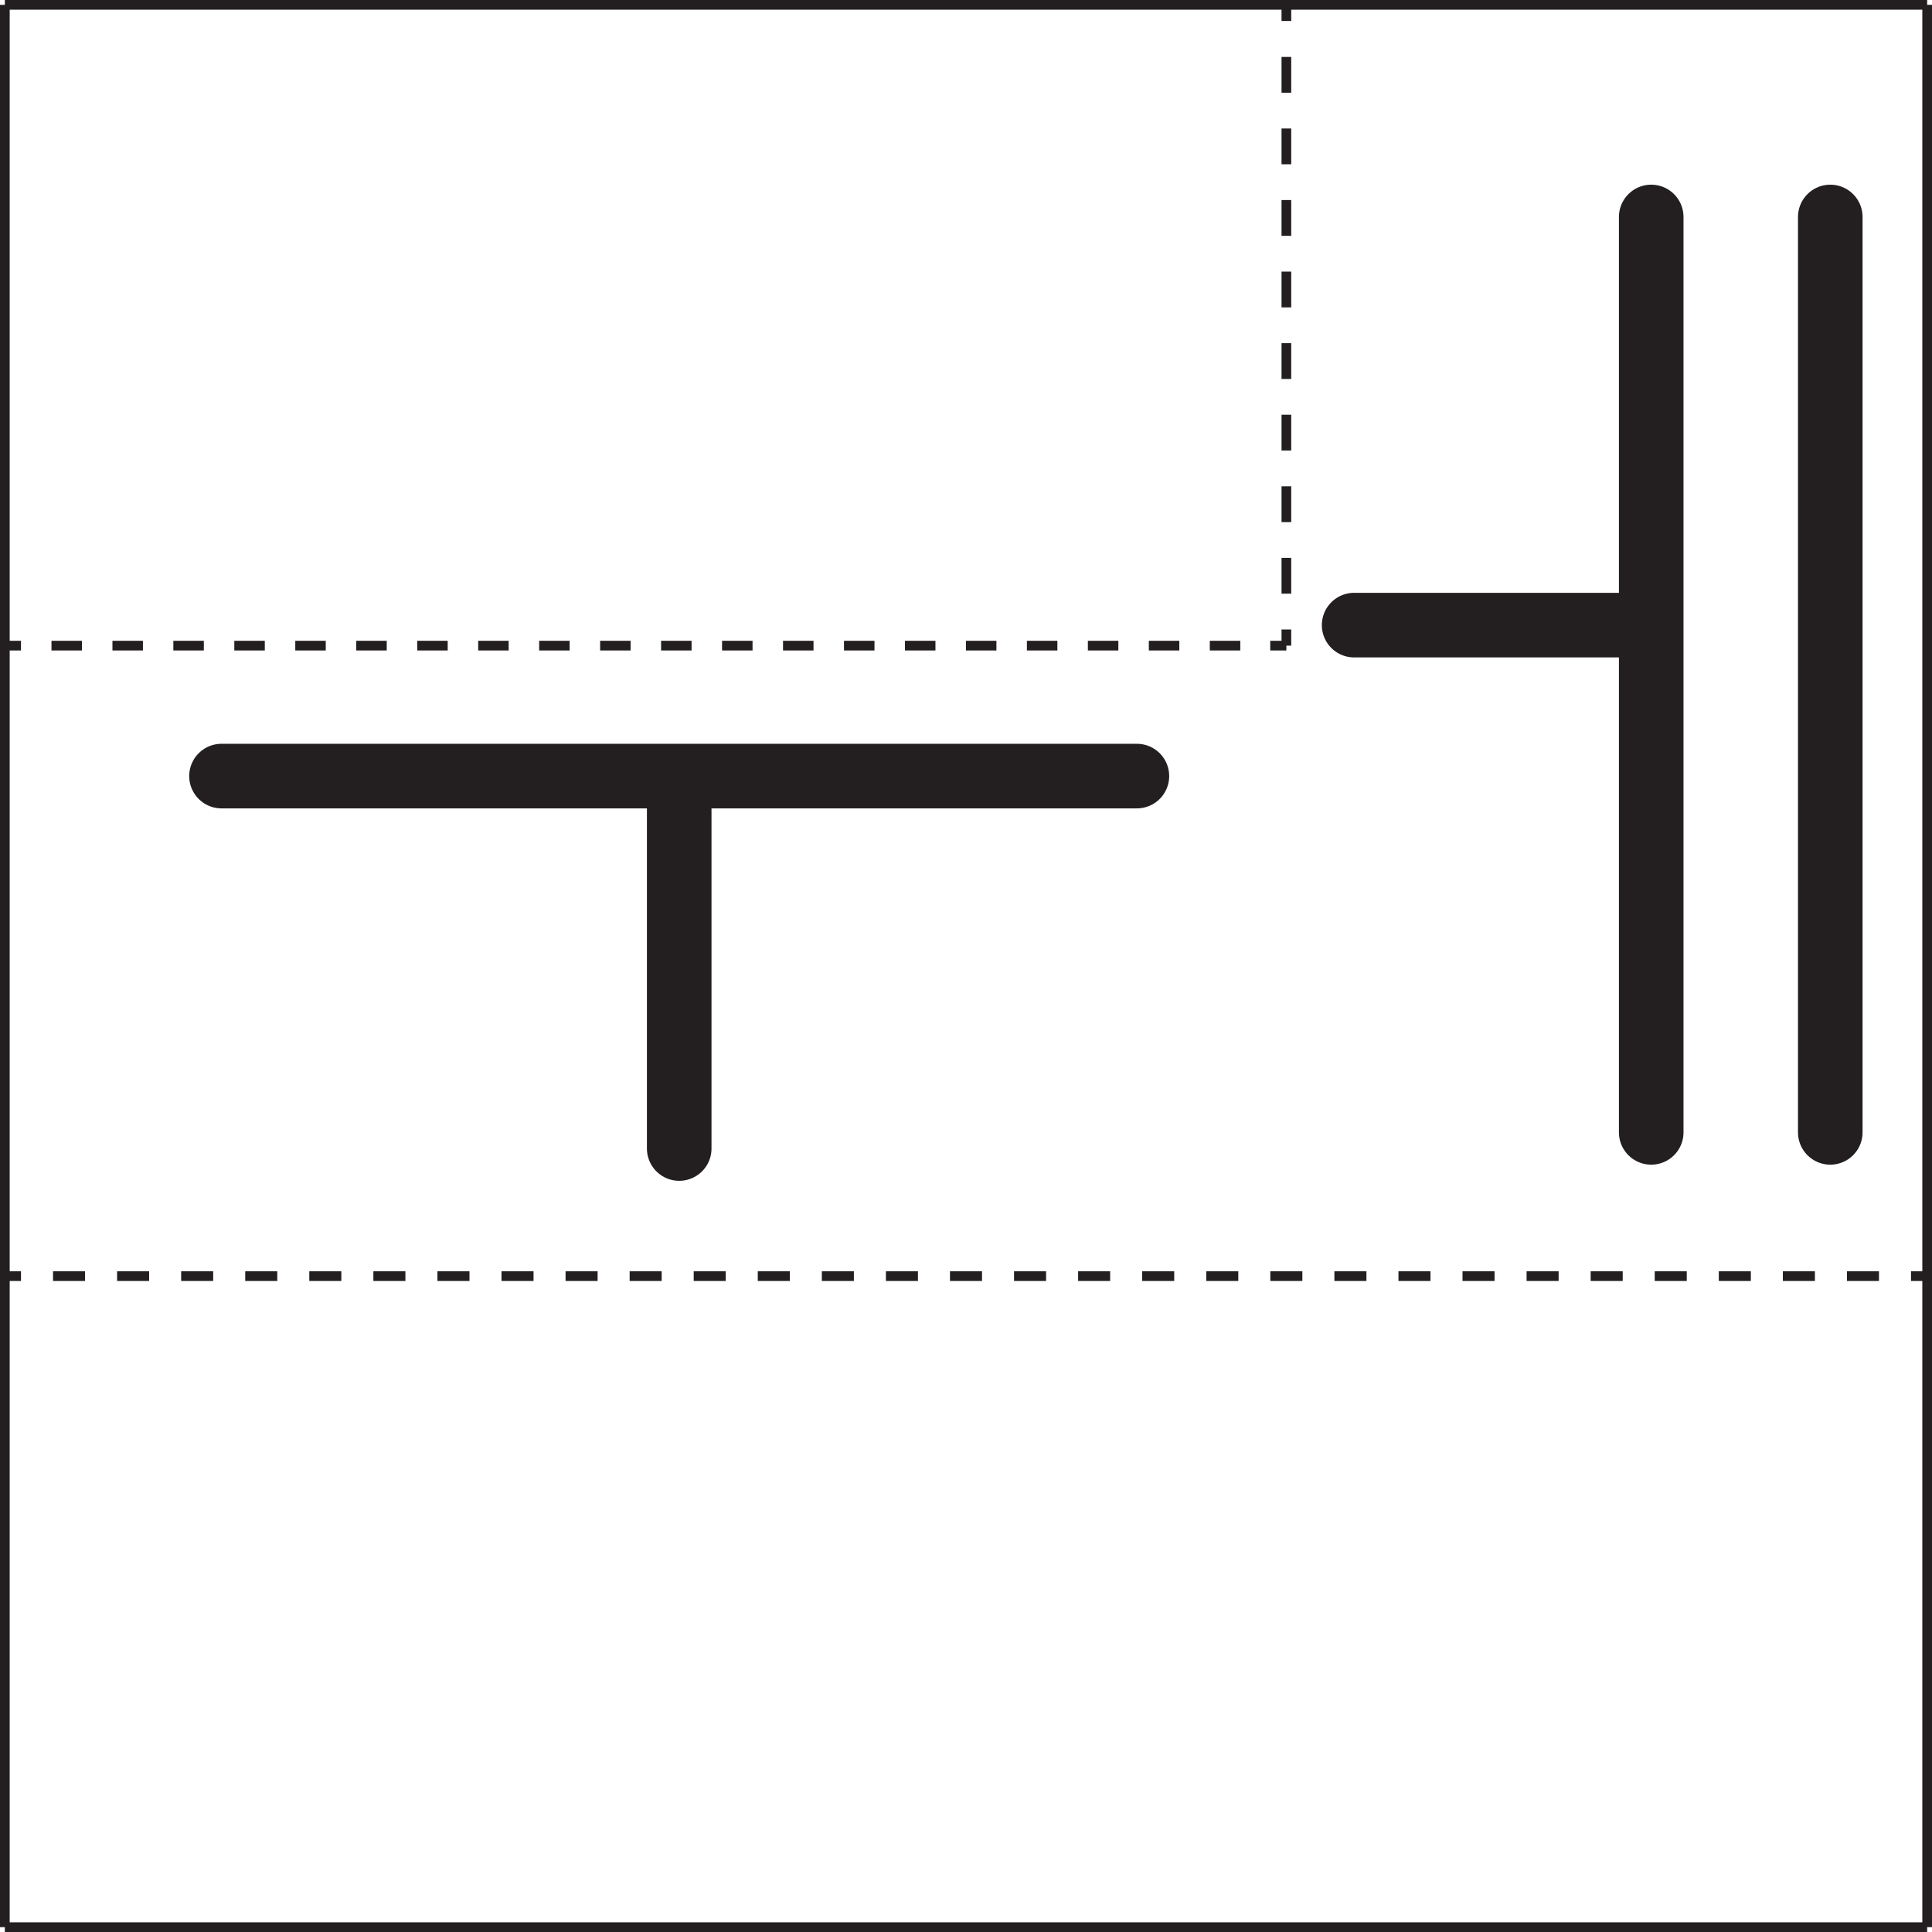
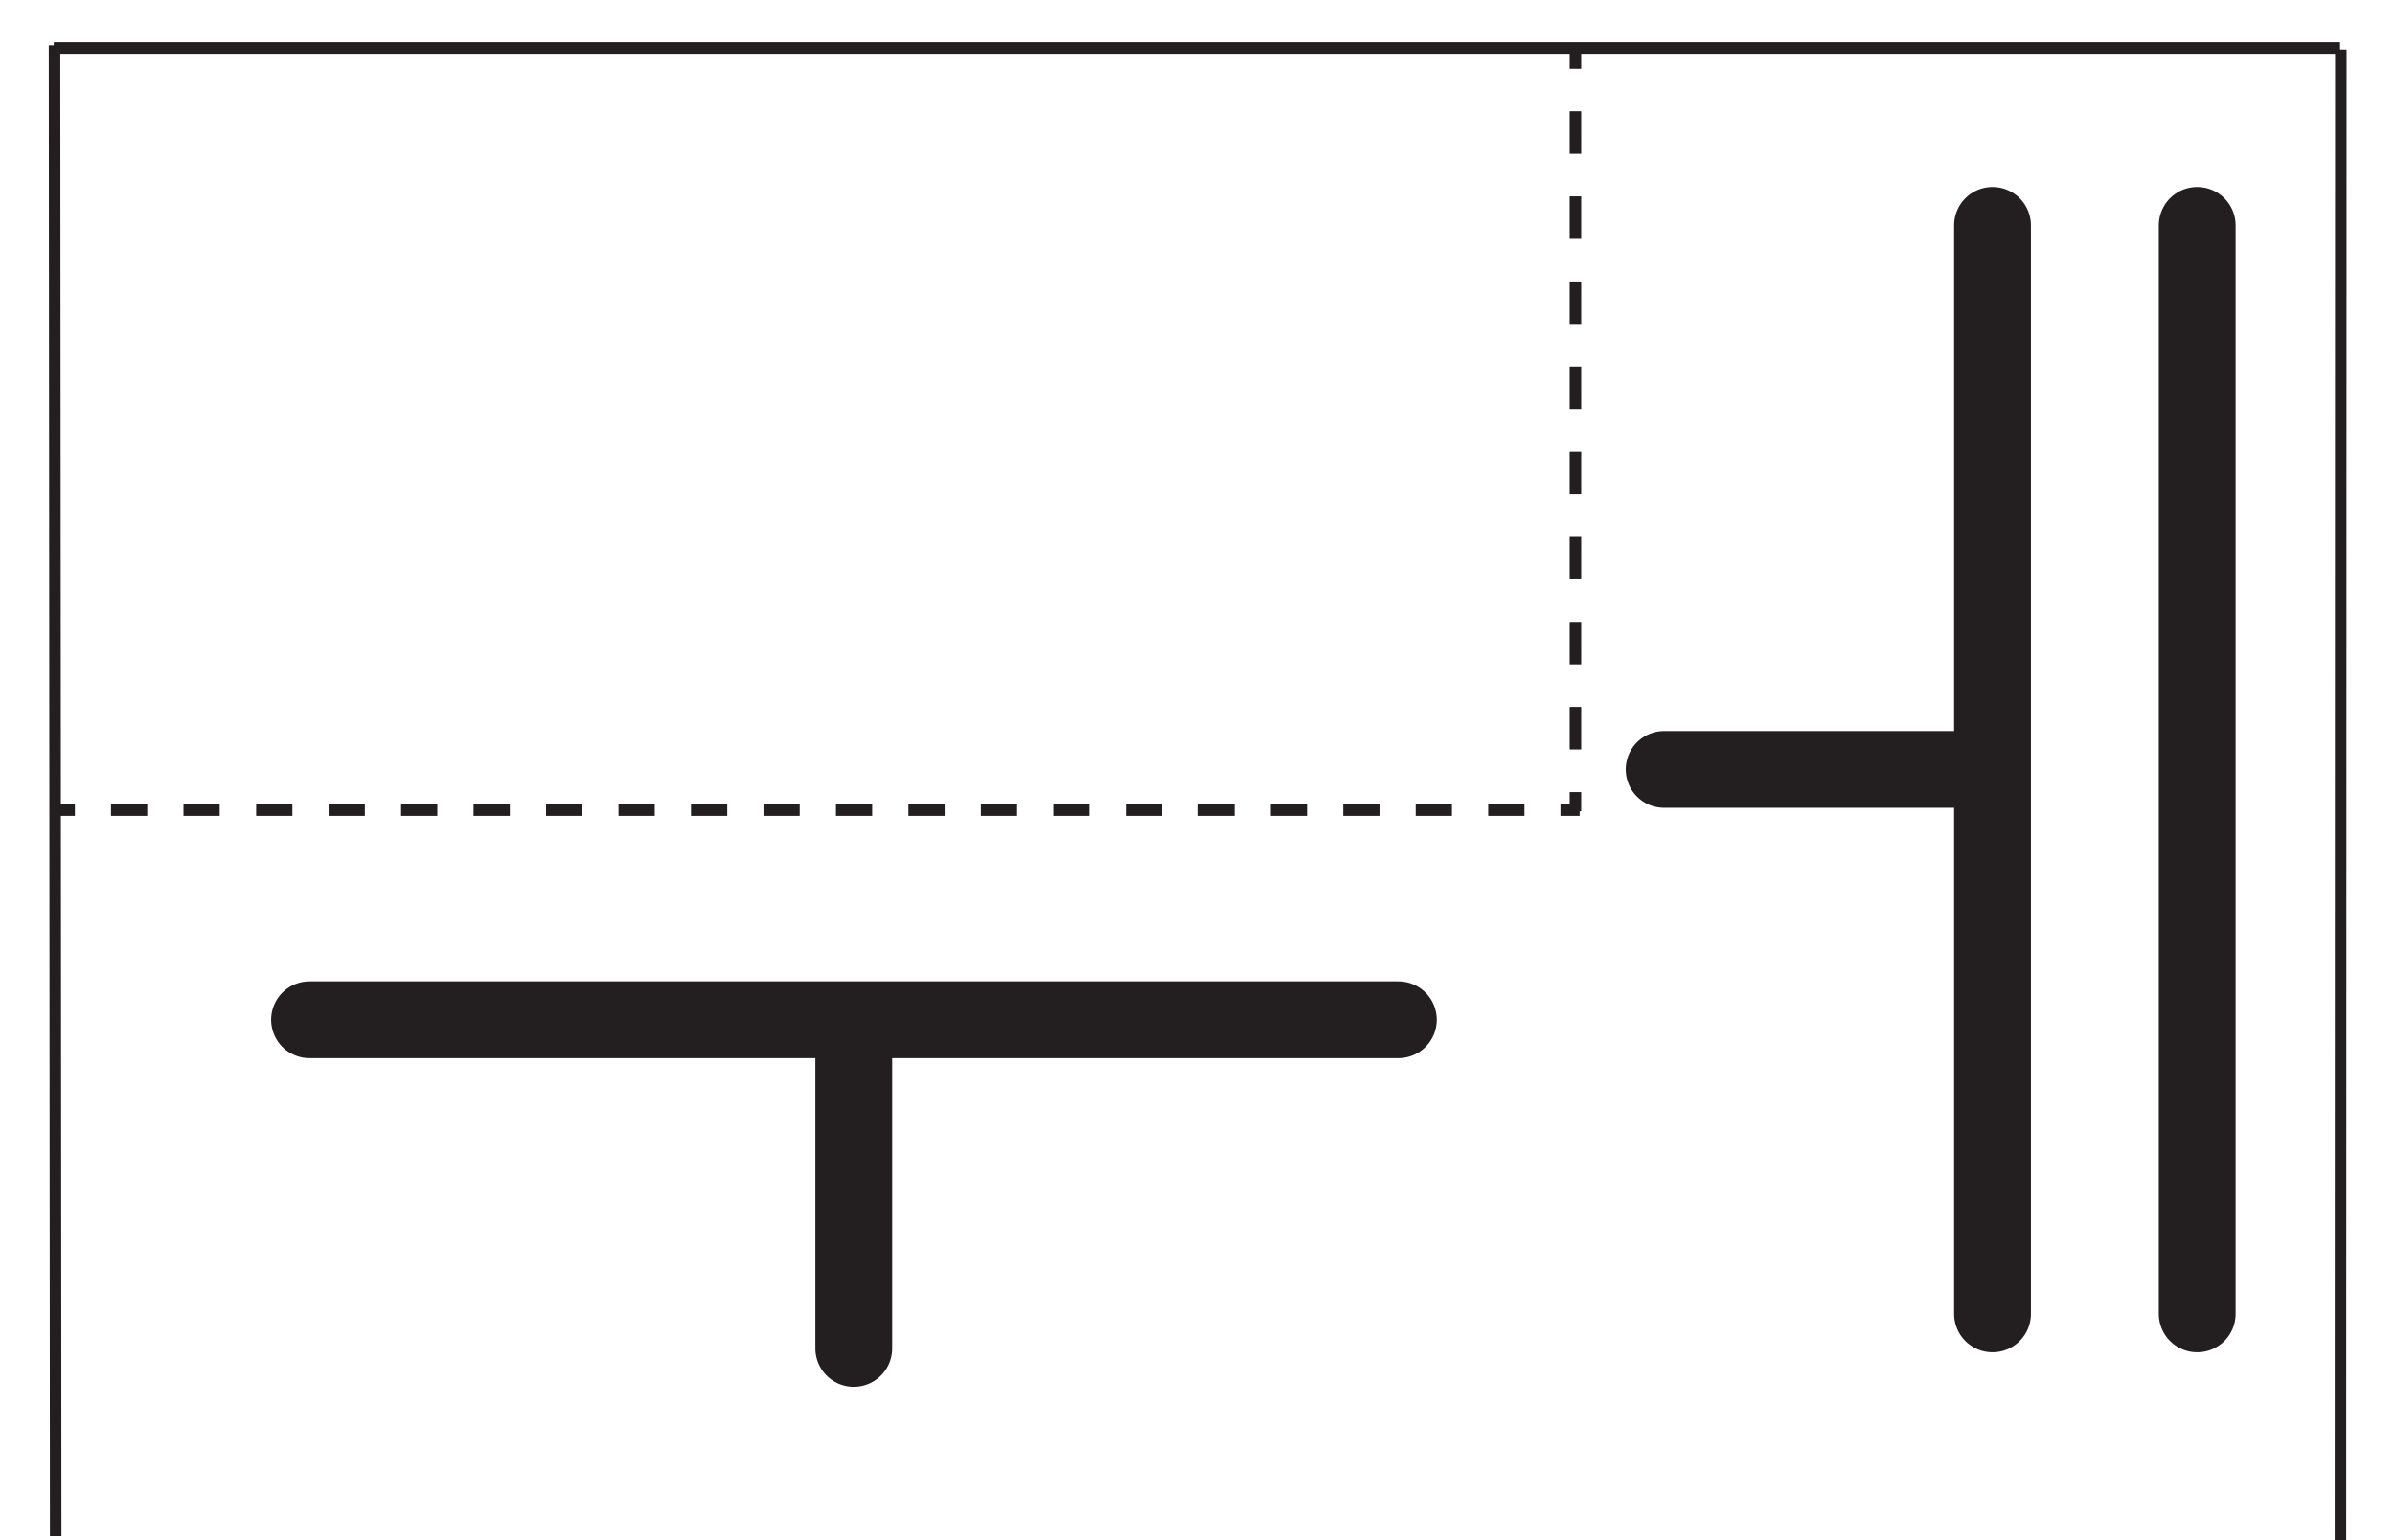
- <svg xmlns="http://www.w3.org/2000/svg" id="Layer_1" data-name="Layer 1" viewBox="0 0 598.28 598.28">
-   <defs>
-     <style>
-       .cls-1 {
-         stroke-dasharray: 0 0 0 0 9.92 9.92 9.92 9.92;
-       }
- 
-       .cls-1, .cls-2, .cls-3, .cls-4, .cls-5, .cls-6, .cls-7, .cls-8 {
-         fill: none;
-         stroke: #231f20;
-         stroke-miterlimit: 10;
-       }
- 
-       .cls-1, .cls-2, .cls-3, .cls-4, .cls-6, .cls-7, .cls-8 {
-         stroke-width: 3px;
-       }
- 
-       .cls-3 {
-         stroke-dasharray: 0 0 0 0 11.08 11.08 11.08 11.08;
-       }
- 
-       .cls-4 {
-         stroke-dasharray: 0 0 0 0 0 0 11.08 11.08 11.08 11.08 11.08 11.08;
-       }
- 
-       .cls-5 {
-         stroke-linecap: round;
-         stroke-width: 20px;
-       }
- 
-       .cls-6 {
-         stroke-dasharray: 0 0 0 0 0 0 9.92 9.92 9.92 9.92 9.92 9.92;
-       }
- 
-       .cls-7 {
-         stroke-dasharray: 0 0 0 0 9.44 9.44 9.44 9.44;
-       }
- 
-       .cls-8 {
-         stroke-dasharray: 0 0 0 0 0 0 9.44 9.44 9.44 9.44 9.44 9.44;
-       }
-     </style>
-   </defs>
-   <line class="cls-2" x1="1.5" y1="596.78" x2="1.5" y2="1.5" />
-   <line class="cls-2" x1="596.78" y1="596.78" x2="596.78" y2="1.5" />
-   <line class="cls-2" x1="1.5" y1="1.5" x2="596.78" y2="1.5" />
-   <line class="cls-2" x1="1.5" y1="596.78" x2="596.78" y2="596.78" />
+ <svg xmlns="http://www.w3.org/2000/svg" version="1.1" id="Layer_1" x="0px" y="0px" viewBox="0 0 623.6 400.9" style="enable-background:new 0 0 623.6 400.9;" xml:space="preserve">
+   <style type="text/css">
+ 	.st0{fill:none;stroke:#231F20;stroke-width:3;stroke-miterlimit:10;}
+ 	.st1{fill:none;stroke:#231F20;stroke-width:3;stroke-miterlimit:10;stroke-dasharray:9.435,9.435,9.435,9.435;}
+ 	.st2{fill:none;stroke:#231F20;stroke-width:3;stroke-miterlimit:10;stroke-dasharray:9.435,9.435,9.435,9.435,9.435,9.435;}
+ 	.st3{fill:none;stroke:#231F20;stroke-width:3;stroke-miterlimit:10;stroke-dasharray:11.084,11.084,11.084,11.084;}
+ 	
+ 		.st4{fill:none;stroke:#231F20;stroke-width:3;stroke-miterlimit:10;stroke-dasharray:11.084,11.084,11.084,11.084,11.084,11.084;}
+ 	.st5{display:none;}
+ 	.st6{display:inline;}
+ 	.st7{fill:none;stroke:#231F20;stroke-width:20;stroke-linecap:round;stroke-miterlimit:10;}
+ 	.st8{display:inline;fill:none;stroke:#231F20;stroke-width:20;stroke-linecap:round;stroke-miterlimit:10;}
+ </style>
+   <line class="st0" x1="14.5" y1="400.1" x2="14.2" y2="11.8" />
+   <line class="st0" x1="609.4" y1="401.2" x2="609.5" y2="12.9" />
+   <line class="st0" x1="14" y1="12.5" x2="609.3" y2="12.5" />
  <g>
-     <line class="cls-2" x1="1.5" y1="395.18" x2="6.5" y2="395.18" />
-     <line class="cls-1" x1="16.42" y1="395.18" x2="51.14" y2="395.18" />
-     <line class="cls-6" x1="56.1" y1="395.18" x2="586.82" y2="395.18" />
-     <line class="cls-2" x1="591.78" y1="395.18" x2="596.78" y2="395.18" />
+     <g>
+       <line class="st0" x1="14.5" y1="211" x2="19.5" y2="211" />
+       <line class="st1" x1="28.9" y1="211" x2="61.9" y2="211" />
+       <line class="st2" x1="66.7" y1="211" x2="401.6" y2="211" />
+       <line class="st0" x1="406.3" y1="211" x2="411.3" y2="211" />
+     </g>
  </g>
  <g>
-     <line class="cls-2" x1="1.5" y1="199.93" x2="6.5" y2="199.93" />
-     <line class="cls-7" x1="15.94" y1="199.93" x2="48.96" y2="199.93" />
-     <line class="cls-8" x1="53.68" y1="199.93" x2="388.63" y2="199.93" />
-     <line class="cls-2" x1="393.35" y1="199.93" x2="398.35" y2="199.93" />
+     <g>
+       <line class="st0" x1="410.2" y1="211.3" x2="410.2" y2="206.3" />
+       <line class="st3" x1="410.2" y1="195.2" x2="410.2" y2="156.4" />
+       <line class="st4" x1="410.2" y1="150.9" x2="410.2" y2="23.4" />
+       <line class="st0" x1="410.2" y1="17.9" x2="410.2" y2="12.9" />
+     </g>
+   </g>
+   <g id="_x3162_" class="st5">
+     <g id="_x3163__00000018919964999443035450000005667246940196676269_" class="st6">
+       <line id="_x314F__00000001626697823978928820000015278530090363904912_" class="st7" x1="511.1" y1="352.9" x2="511.1" y2="69.4" />
+     </g>
+     <g id="_x3161_" class="st6">
+       <line id="_x314F__00000086671576330128259220000014055709328497266566_" class="st7" x1="75.4" y1="301.2" x2="358.8" y2="301.2" />
+     </g>
+   </g>
+   <g id="_x3158_" class="st5">
+     <g id="_x3157__00000062871261825705119880000007365317418427750296_" class="st6">
+       <line id="_x314F__00000177472922045555255840000015519725703379059072_" class="st7" x1="364.9" y1="347.9" x2="81.4" y2="347.9" />
+       <line id="_x3151__00000110463106943731902490000005164530450313624488_" class="st7" x1="223.2" y1="347.4" x2="223.2" y2="262.4" />
+     </g>
+     <g id="_x314F__00000126324282046864920330000010337705029357895575_" class="st6">
+       <line id="_x314F__00000001654667890118789380000007343219542105455504_" class="st7" x1="485.7" y1="353.1" x2="485.7" y2="69.7" />
+       <line id="_x3151__00000056392115124125219610000017060898094699846821_" class="st7" x1="486.2" y1="211.4" x2="571.2" y2="211.4" />
+     </g>
+   </g>
+   <g id="_x315D_" class="st5">
+     <g id="_x3157__00000158744663229689988120000007565182773375279264_" class="st6">
+       <line id="_x314F__00000160899539043439076240000005266612074508288915_" class="st7" x1="371.6" y1="270.1" x2="88.2" y2="270.1" />
+       <line id="_x3151__00000103226015485737456290000016529476597818900099_" class="st7" x1="229.9" y1="270.6" x2="229.9" y2="355.7" />
+     </g>
+     <g id="_x314F__00000165215777813599280540000004646533771100090497_" class="st6">
+       <line id="_x314F__00000092435298553697392730000014137258221036625591_" class="st7" x1="554" y1="360.9" x2="554" y2="77.4" />
+       <line id="_x3151__00000142878912107892745680000002848559601177964701_" class="st7" x1="553.5" y1="219.2" x2="468.5" y2="219.2" />
+     </g>
+   </g>
+   <g id="_x3161__00000065052892002769826890000004707947162163465388_" class="st5">
+     <line id="_x314F__00000014629148879258260780000016908974644099088513_" class="st8" x1="196.2" y1="391.2" x2="479.7" y2="391.2" />
+   </g>
+   <g id="_x3160_" class="st5">
+     <g id="_x314F__00000059993850668503064360000014751360226452319152_" class="st6">
+       <line id="_x314F__00000109734072723434410040000013549271946054005137_" class="st7" x1="71.4" y1="263.5" x2="354.8" y2="263.5" />
+       <line id="_x3151__00000155121203786945317220000015438490003441400511_" class="st7" x1="174.1" y1="265.8" x2="174.1" y2="350.8" />
+     </g>
+     <line id="_x3151__00000116921202556722723640000012047958018232092596_" class="st8" x1="260.1" y1="263.8" x2="260.1" y2="348.8" />
+   </g>
+   <g id="_x315B__00000086685660507833795550000016169523230565983912_" class="st5">
+     <g id="_x314F__00000130646276445466139050000007685199210837648791_" class="st6">
+       <line id="_x314F__00000150098068248624323100000005361444269329186456_" class="st7" x1="71.4" y1="347.8" x2="354.8" y2="347.8" />
+       <line id="_x3151__00000124158819969015641070000000943383601350222221_" class="st7" x1="174.1" y1="345.6" x2="174.1" y2="260.5" />
+     </g>
+     <line id="_x3151__00000154409085366588762120000000189882319780068507_" class="st8" x1="260.1" y1="347.6" x2="260.1" y2="262.5" />
+   </g>
+   <g id="_x3155__00000119078629052538012890000017044050740534666386_" class="st5">
+     <g id="_x314F__00000099642812633655133270000017300366621482070933_" class="st6">
+       <line id="_x314F__00000109013715164897976280000009983904195845190076_" class="st7" x1="539.7" y1="352.9" x2="539.7" y2="69.4" />
+       <line id="_x3151__00000076605745038179614090000015652389002428478137_" class="st7" x1="537.5" y1="250.2" x2="452.4" y2="250.2" />
+     </g>
+     <line id="_x3151__00000126291374445591033180000007493006108067573173_" class="st8" x1="539.5" y1="164.2" x2="454.4" y2="164.2" />
+   </g>
+   <g id="_x3153_" class="st5">
+     <line id="_x314F__00000076576371061648166260000009512762149613831089_" class="st8" x1="537.8" y1="348.9" x2="537.8" y2="65.4" />
+     <line id="_x3151__00000128442999889789589130000013016285123664062101_" class="st8" x1="537.4" y1="207.2" x2="452.3" y2="207.2" />
+   </g>
+   <g id="_x3151_" class="st5">
+     <g id="_x314F__00000024713822712240715840000014590050121312160682_" class="st6">
+       <line id="_x314F__00000007430058077652634400000002364760089937959066_" class="st7" x1="474.3" y1="346.9" x2="474.3" y2="63.4" />
+       <line id="_x3151__00000090270726445748723320000008765508557670330796_" class="st7" x1="476.6" y1="244.2" x2="561.6" y2="244.2" />
+     </g>
+     <line id="_x3151__00000104680625177462296390000003013868646872076444_" class="st8" x1="474.6" y1="158.2" x2="559.6" y2="158.2" />
+   </g>
+   <g id="_x314F_" class="st5">
+     <line id="_x314F__00000119839374445916725690000018441937281624183967_" class="st8" x1="474.6" y1="338.1" x2="474.6" y2="54.6" />
+     <line id="_x3151__00000036246497452233402360000017657035932569567910_" class="st8" x1="475.1" y1="196.4" x2="560.2" y2="196.4" />
+   </g>
+   <g id="_x3159_" class="st5">
+     <g id="_x3157_" class="st6">
+       <line id="_x314F__00000060732124643354352910000013155112303764982174_" class="st7" x1="363.8" y1="343.9" x2="80.4" y2="343.9" />
+       <line id="_x3151__00000063591520359124249950000003183124225374880900_" class="st7" x1="222.1" y1="343.4" x2="222.1" y2="258.4" />
+     </g>
+     <g id="_x3150_" class="st6">
+       <g id="_x314F__00000064354354118269132880000018193302741182544257_">
+         <line id="_x314F__00000171712435571229024610000016255630858430176944_" class="st7" x1="467.3" y1="352.9" x2="467.3" y2="69.4" />
+         <line id="_x3151__00000083793821343232031770000015556632350882846608_" class="st7" x1="467.8" y1="211.2" x2="552.8" y2="211.2" />
+       </g>
+       <line id="_x314F__00000174570401127753509760000007269607304119487639_" class="st7" x1="555.1" y1="352.9" x2="555.1" y2="69.4" />
+     </g>
+   </g>
+   <g id="_x3152_" class="st5">
+     <g id="_x3151__00000160175667157029192450000007004026633552966575_" class="st6">
+       <g id="_x314F__00000054234334700933991530000001456662203778123685_">
+         <line id="_x314F__00000175316736340519139890000017631488431465567377_" class="st7" x1="471.4" y1="348.9" x2="471.4" y2="65.4" />
+         <line id="_x3151__00000142883447399228004680000006512645912542226100_" class="st7" x1="473.7" y1="246.2" x2="558.7" y2="246.2" />
+       </g>
+       <line id="_x3151__00000070802562444232636010000017850308499393351320_" class="st7" x1="471.7" y1="160.2" x2="556.7" y2="160.2" />
+     </g>
+     <line id="_x314F__00000147217411190472481630000017128668871467150230_" class="st8" x1="559.1" y1="348.9" x2="559.1" y2="65.4" />
  </g>
  <g>
-     <line class="cls-2" x1="398.35" y1="199.93" x2="398.35" y2="194.93" />
-     <line class="cls-3" x1="398.35" y1="183.84" x2="398.35" y2="145.05" />
-     <line class="cls-4" x1="398.35" y1="139.51" x2="398.35" y2="12.04" />
-     <line class="cls-2" x1="398.35" y1="6.5" x2="398.35" y2="1.5" />
+     <g id="_x315C_">
+       <line id="_x314F__00000047049385916704945720000003421019400654119051_" class="st7" x1="364.1" y1="265.6" x2="80.6" y2="265.6" />
+       <line id="_x3151__00000178194168295716649060000008892986361783292071_" class="st7" x1="222.3" y1="266.1" x2="222.3" y2="351.2" />
+     </g>
+     <g id="_x3154_">
+       <g id="_x3153__00000112598306975298105500000015557016744824675226_">
+         <line id="_x314F__00000179619337258287204200000016918973821402359956_" class="st7" x1="518.8" y1="342.2" x2="518.8" y2="58.7" />
+         <line id="_x3151__00000119821550956028920990000005591491501859091122_" class="st7" x1="518.4" y1="200.4" x2="433.3" y2="200.4" />
+       </g>
+       <line id="_x314F__00000038395865060788418380000015749730225913081248_" class="st7" x1="572.1" y1="342.2" x2="572.1" y2="58.7" />
+     </g>
  </g>
-   <line id="_" data-name="ㅠ" class="cls-5" x1="68.59" y1="240.33" x2="352.06" y2="240.33" />
-   <line id="_-2" data-name="ㅠ" class="cls-5" x1="210.33" y1="355.66" x2="210.33" y2="242.27" />
-   <line id="_-3" data-name="ㅏ" class="cls-5" x1="511.33" y1="350.66" x2="511.33" y2="67.19" />
-   <line id="_-4" data-name="ㅑ" class="cls-5" x1="419.33" y1="193.58" x2="504.37" y2="193.58" />
-   <line id="_-5" data-name="ㅏ" class="cls-5" x1="566.78" y1="350.66" x2="566.78" y2="67.19" />
+   <g id="_x3156_" class="st5">
+     <g id="_x3155__00000088846858974674727030000007497207494158621835_" class="st6">
+       <g id="_x314F__00000158004430989700484840000014479042461059241883_">
+         <line id="_x314F__00000028287170801252231850000001945055513902701232_" class="st7" x1="523.7" y1="342.2" x2="523.7" y2="58.7" />
+         <line id="_x3151__00000119101320080680654360000005057091797107297173_" class="st7" x1="521.5" y1="239.4" x2="436.4" y2="239.4" />
+       </g>
+       <line id="_x3151__00000110440432791406430110000005440526801800718233_" class="st7" x1="523.5" y1="153.4" x2="438.4" y2="153.4" />
+     </g>
+     <line id="_x314F__00000164499335916432480560000010551754144680950917_" class="st8" x1="576.1" y1="342.2" x2="576.1" y2="58.7" />
+   </g>
+   <g id="_x315A_" class="st5">
+     <g id="_x3163__00000049930679632414865250000002280273012860270748_" class="st6">
+       <line id="_x314F__00000102519114164724606570000016738395861176217261_" class="st7" x1="513.9" y1="352.9" x2="513.9" y2="69.4" />
+     </g>
+     <g id="_x3157__00000065767205310558688830000011811788706294881947_" class="st6">
+       <line id="_x314F__00000037658294988541676550000015433764231236999346_" class="st7" x1="365.2" y1="343.9" x2="81.7" y2="343.9" />
+       <line id="_x3151__00000055690040499084740620000002469349125038654122_" class="st7" x1="223.4" y1="343.4" x2="223.4" y2="258.4" />
+     </g>
+   </g>
+   <g id="_x3150__00000160887811944429842460000016274428284754241157_" class="st5">
+     <g id="_x314F__00000115506560217494559110000012689087178943246470_" class="st6">
+       <line id="_x314F__00000070825596992304317650000004752515848572022711_" class="st7" x1="563.7" y1="442.9" x2="563.7" y2="159.4" />
+       <line id="_x3151__00000067213379082016687580000013480220487632305046_" class="st7" x1="564.2" y1="301.2" x2="649.2" y2="301.2" />
+     </g>
+     <line id="_x314F__00000103254608241585439030000016776518502754805404_" class="st8" x1="651.4" y1="442.9" x2="651.4" y2="159.4" />
+   </g>
+   <g id="_x3163__00000065762026709506430660000002227224111326472099_" class="st5">
+     <line id="_x314F__00000160168266550085781610000001623157936279930800_" class="st8" x1="641.7" y1="442.9" x2="641.7" y2="159.4" />
+   </g>
+   <g id="_x3157__00000089543918608232577490000011673099269418049426_" class="st5">
+     <line id="_x314F__00000010269748105664664400000011069207738668158639_" class="st8" x1="469.9" y1="433.9" x2="186.5" y2="433.9" />
+     <line id="_x3151__00000027585271043007321460000003128620037625152174_" class="st8" x1="328.2" y1="433.4" x2="328.2" y2="348.4" />
+   </g>
+   <g id="_x315C__00000125604467711832190720000001937193510492038845_" class="st5">
+     <line id="_x314F__00000041259107362299773450000015291914301488688285_" class="st8" x1="451.8" y1="361.9" x2="168.3" y2="361.9" />
+     <line id="_x3151__00000119117979377575069370000011122978898917800877_" class="st8" x1="310.1" y1="362.3" x2="310.1" y2="447.4" />
+   </g>
+   <g id="_x3154__00000112619628112843116450000017416824452616598933_" class="st5">
+     <g id="_x3153__00000005971240961872931370000008041435277996465549_" class="st6">
+       <line id="_x314F__00000104692199257090669350000017632915907056686484_" class="st7" x1="606.6" y1="438.4" x2="606.6" y2="154.9" />
+       <line id="_x3151__00000032643682215457389650000018347202352190946485_" class="st7" x1="606.1" y1="296.7" x2="521.1" y2="296.7" />
+     </g>
+     <line id="_x314F__00000037662302498915190090000006270088610893626293_" class="st8" x1="659.8" y1="438.4" x2="659.8" y2="154.9" />
+   </g>
</svg>
